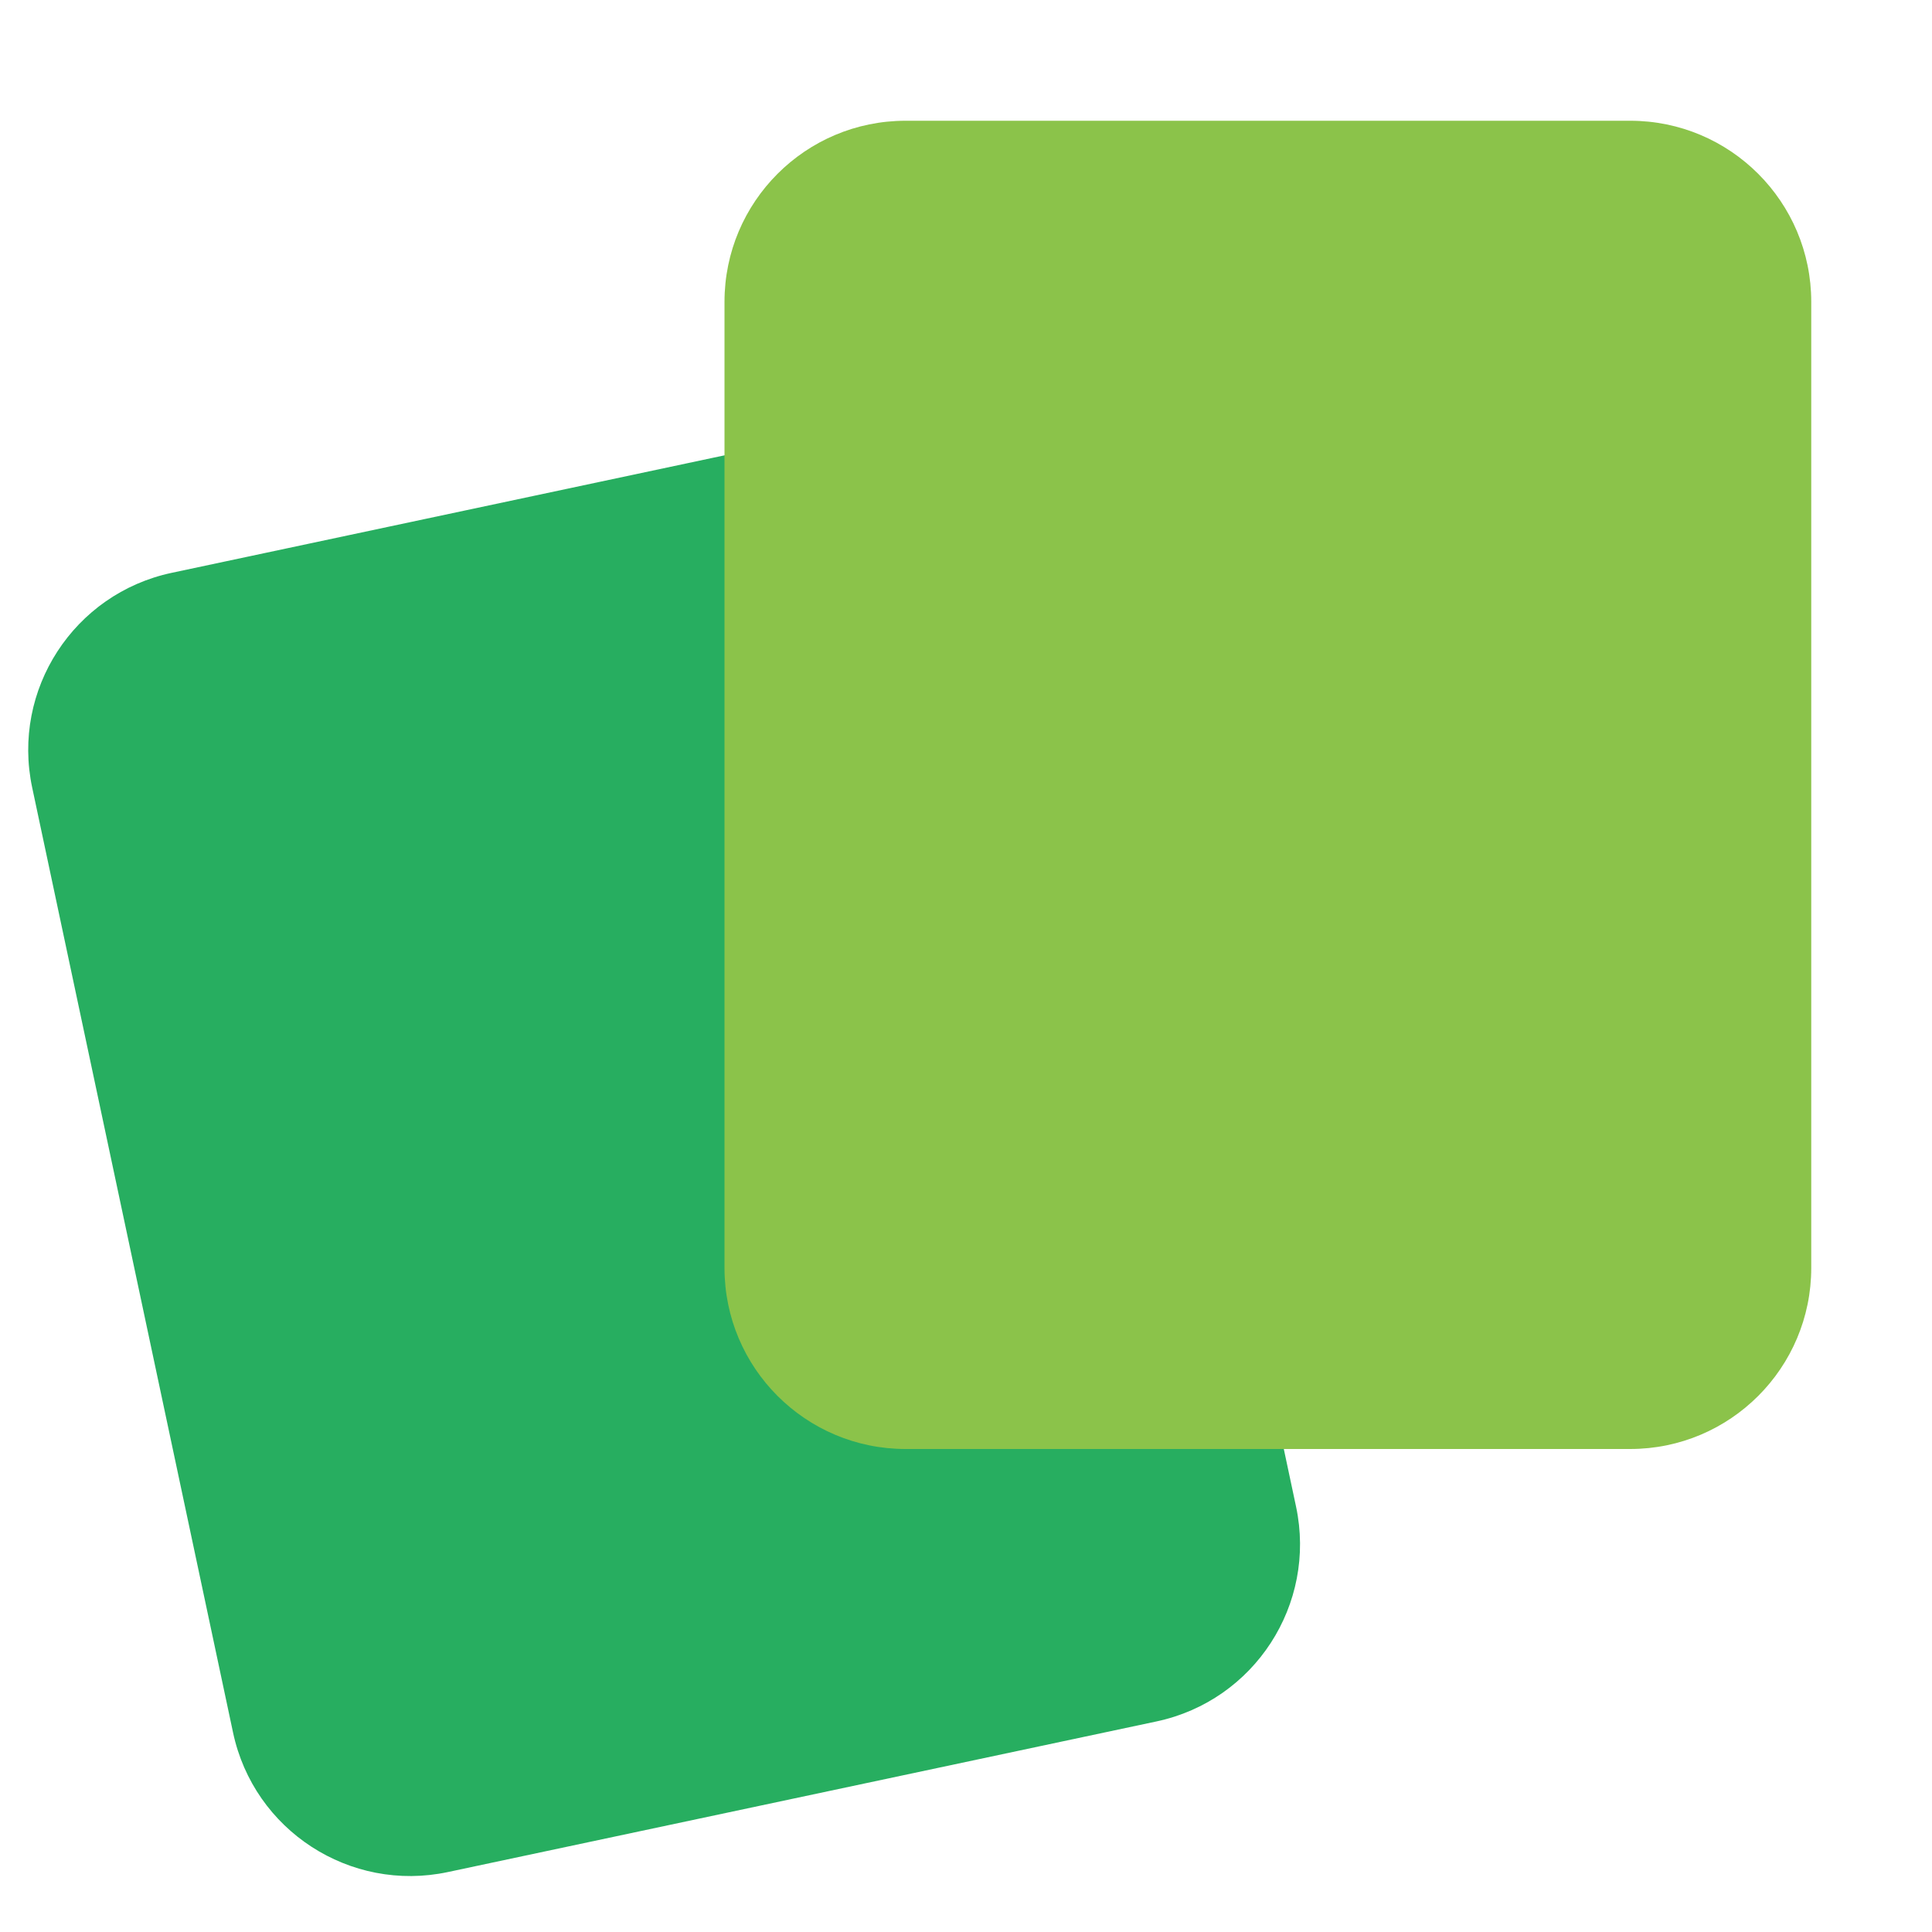
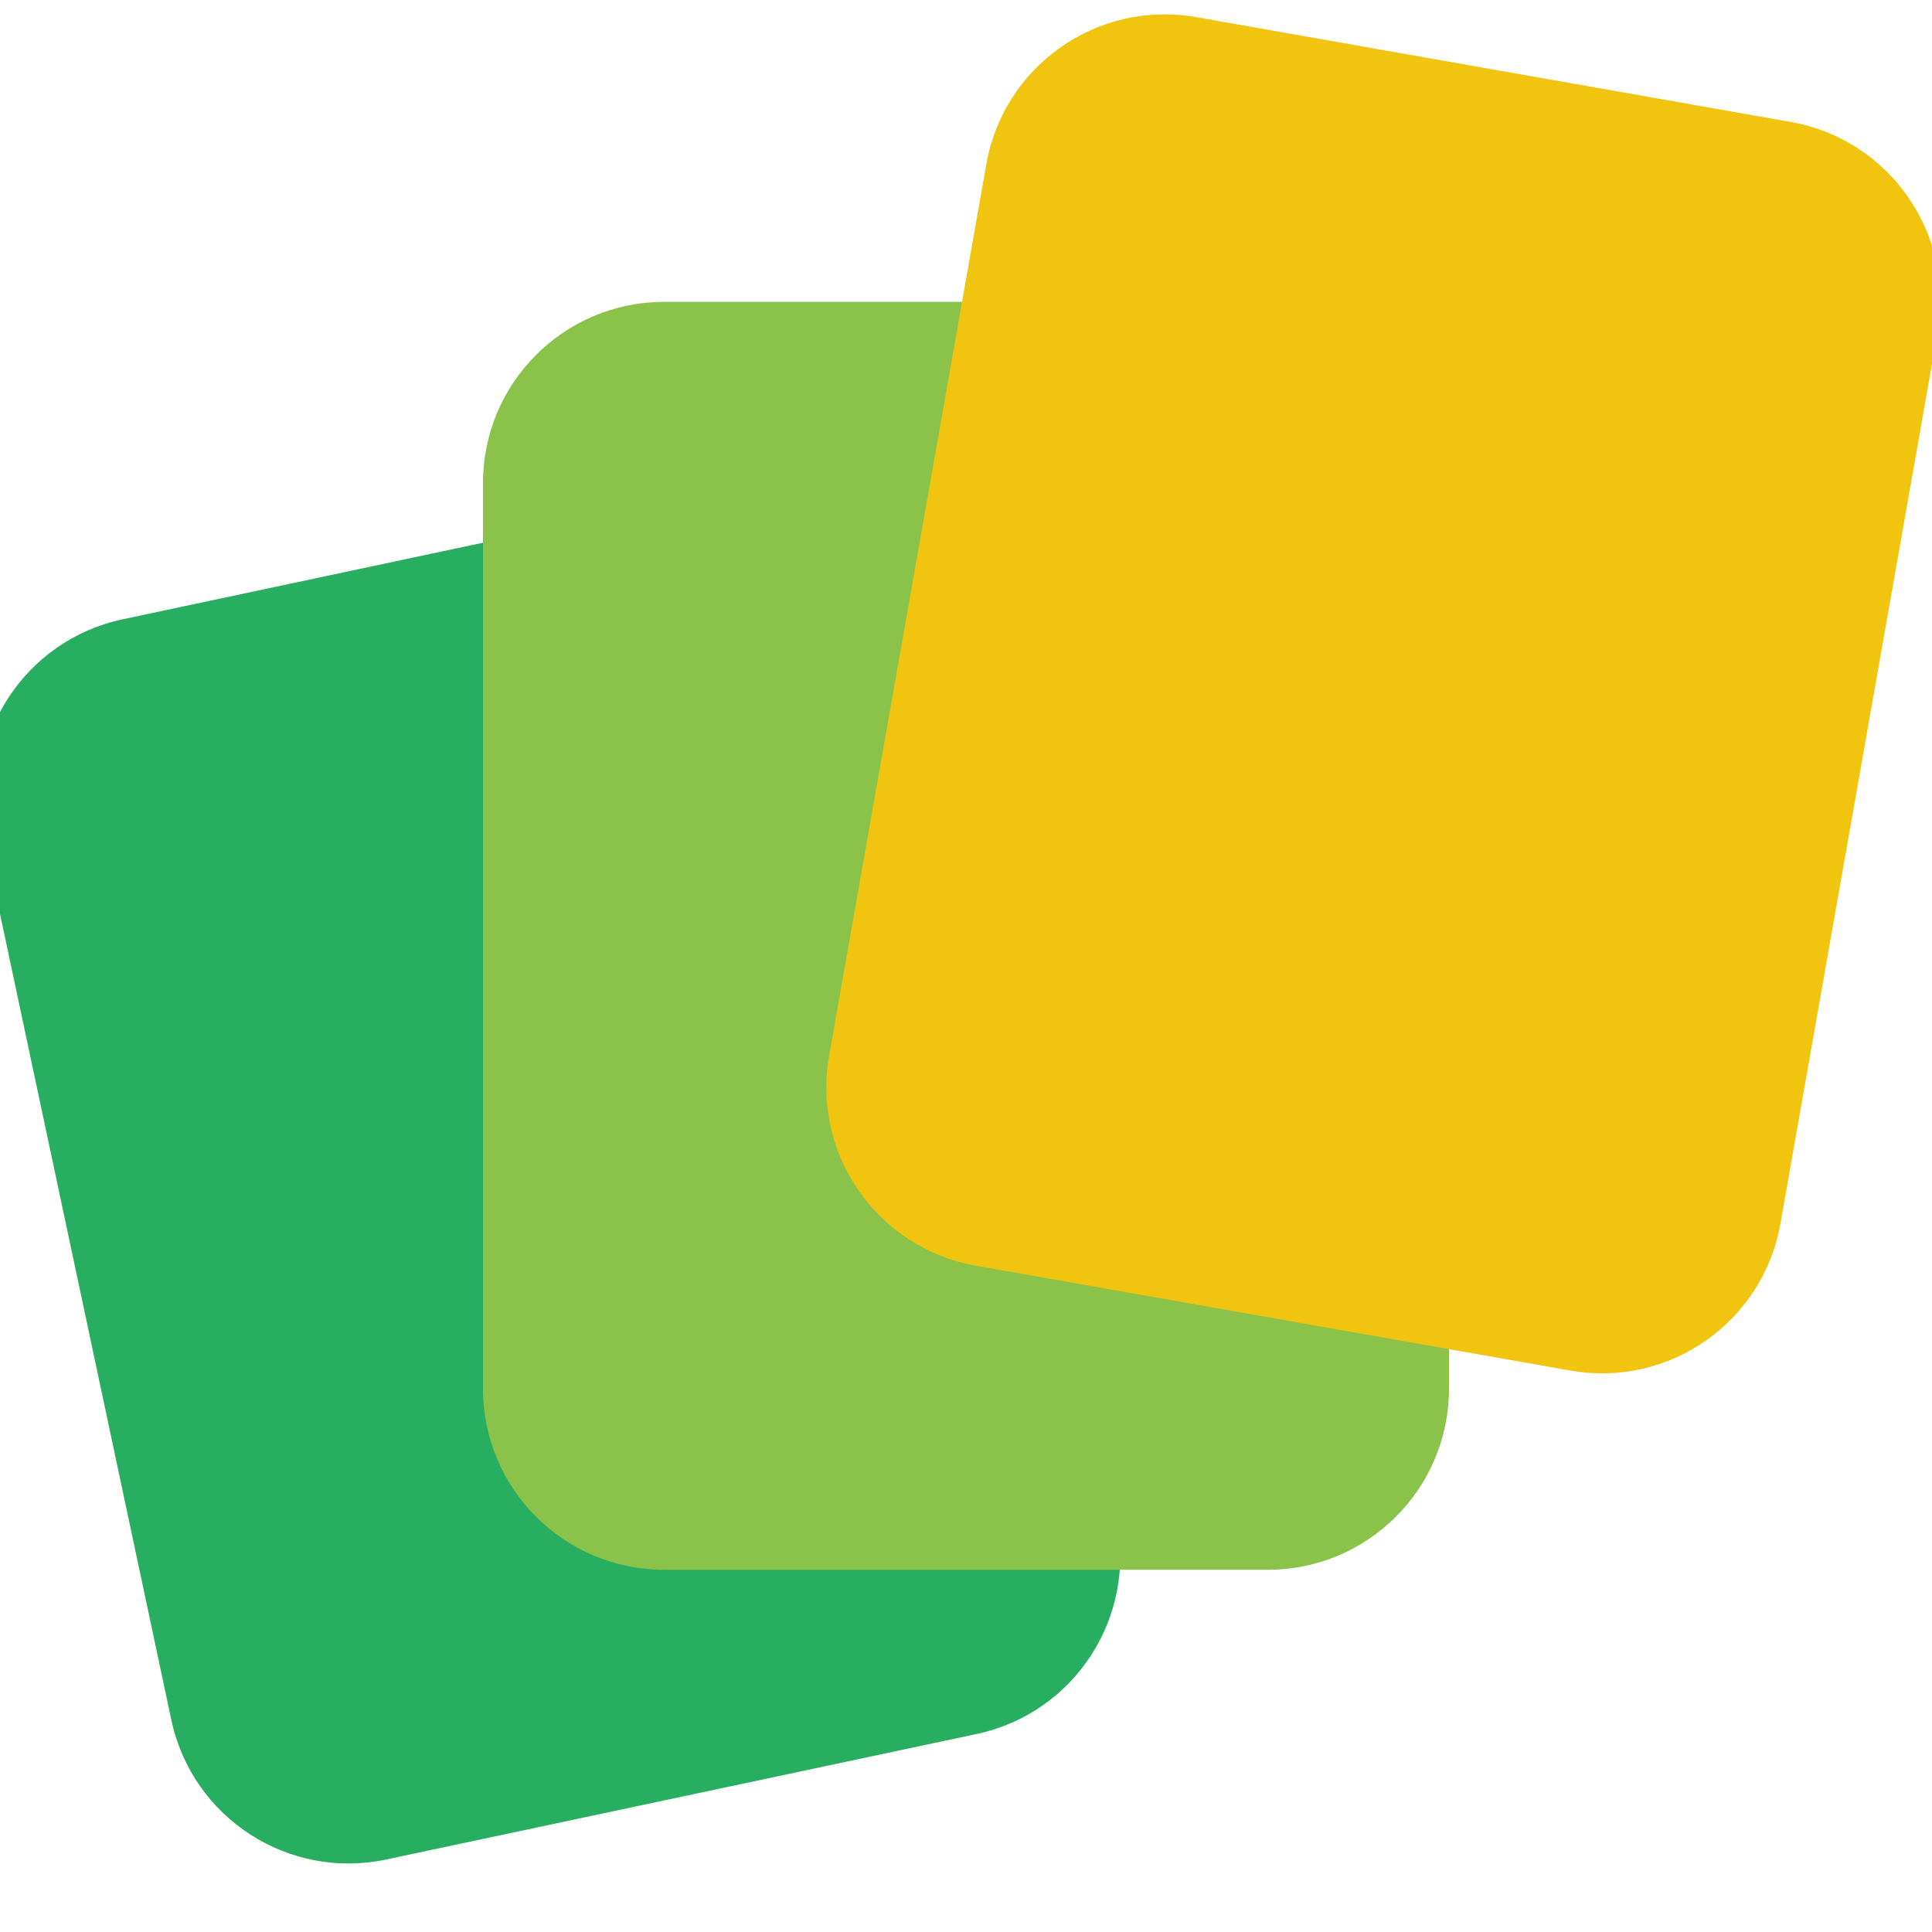
<svg xmlns="http://www.w3.org/2000/svg" viewBox="0 0 32 32">
-   <rect x="2" y="8" width="18" height="22" rx="3" fill="#27ae60" transform="rotate(-12 11 19)" />
-   <rect x="12" y="2" width="18" height="22" rx="3" fill="#8bc34a" />
+   <rect x="1" y="9" width="16" height="21" rx="3" fill="#27ae60" transform="rotate(-12 9 19)" />
+   <rect x="8" y="5" width="16" height="21" rx="3" fill="#8bc34a" />
+   <rect x="15" y="1" width="16" height="21" rx="3" fill="#f1c40f" transform="rotate(10 23 11)" />
</svg>
